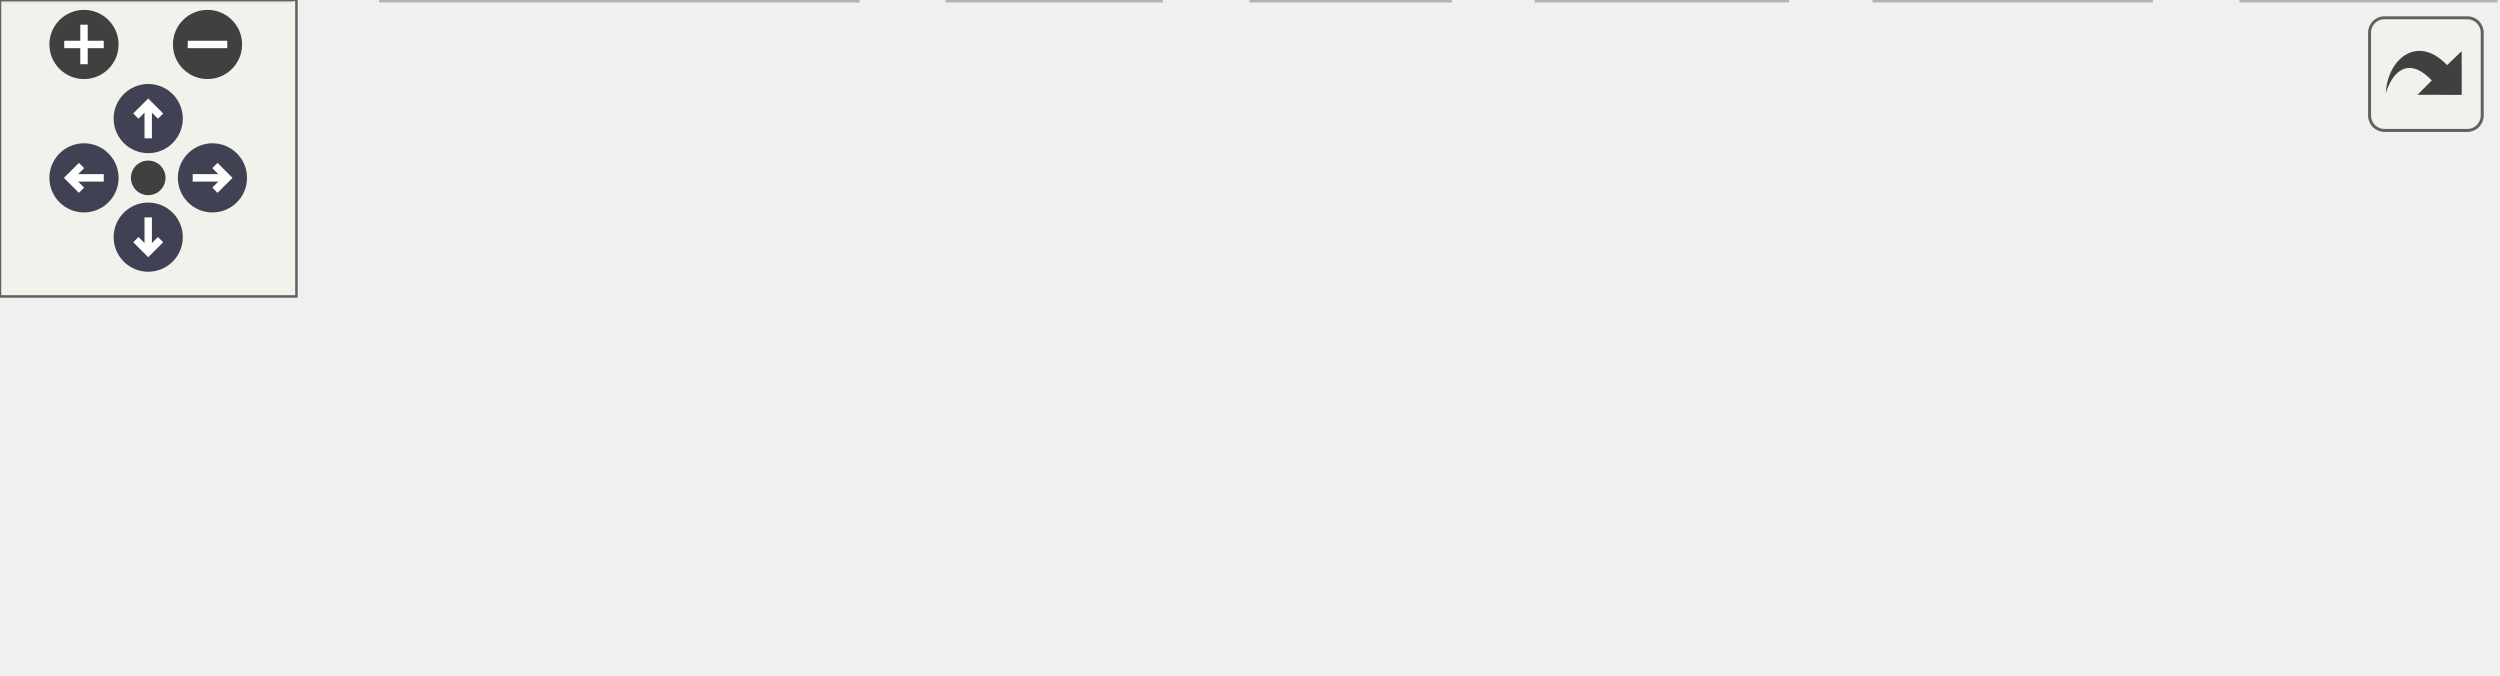
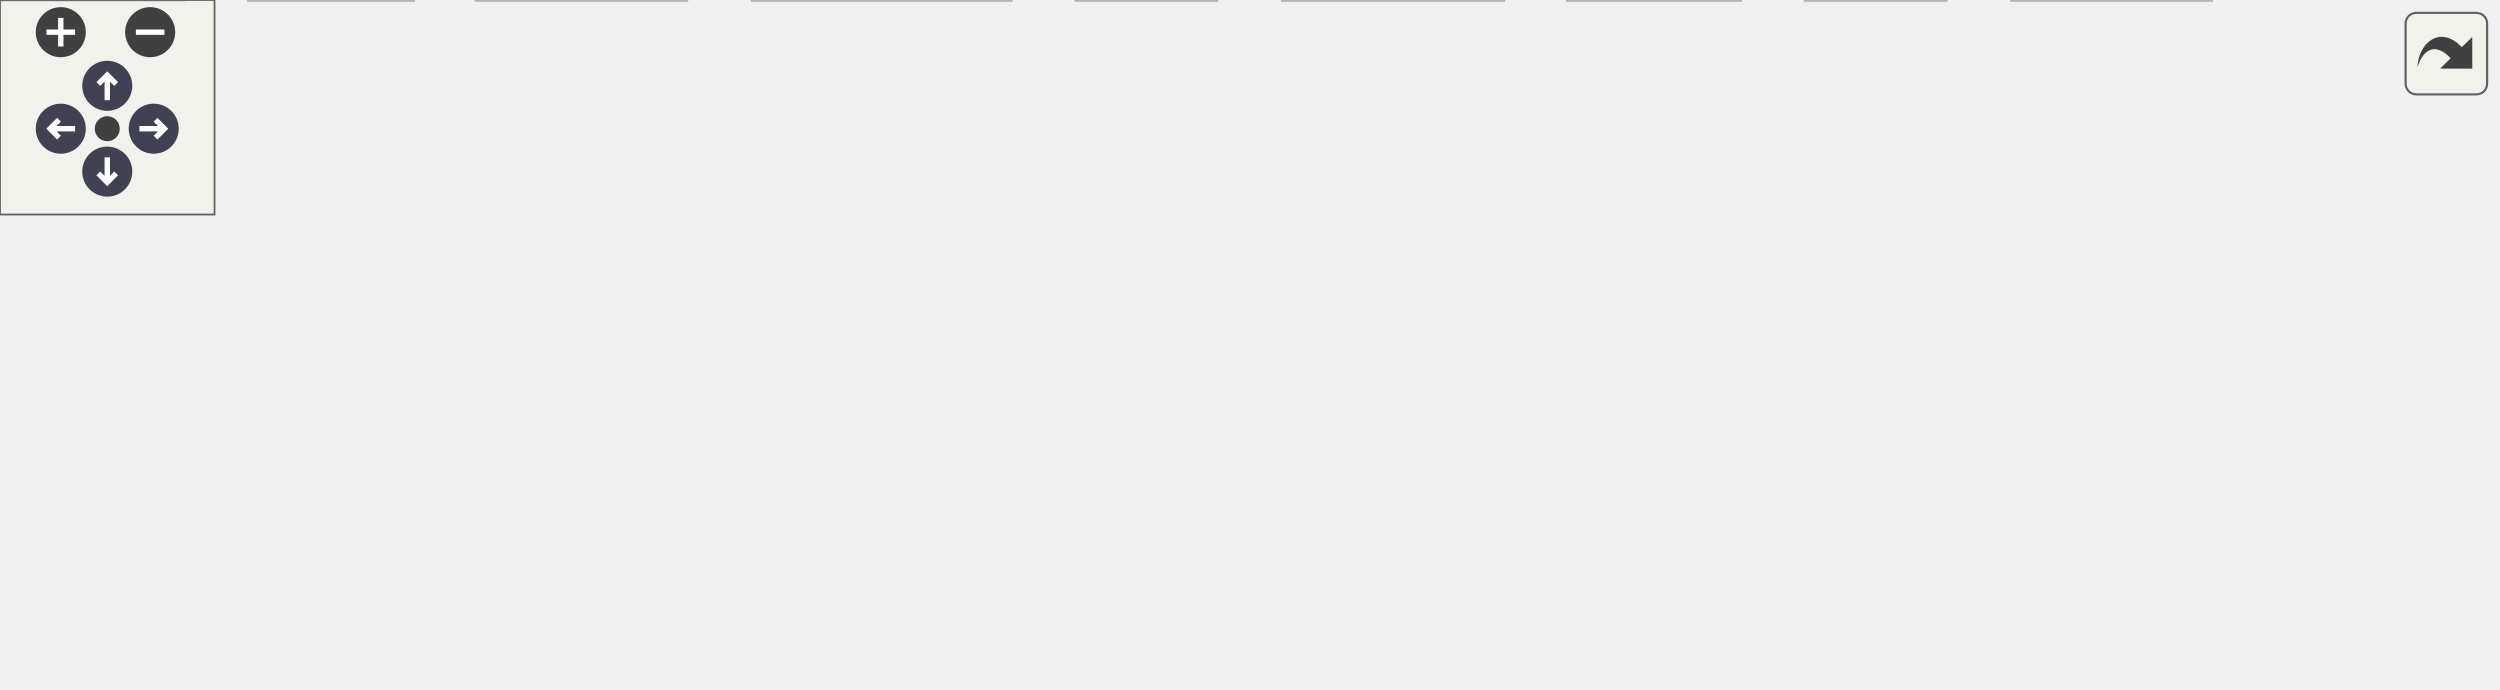
<svg xmlns="http://www.w3.org/2000/svg" xmlns:xlink="http://www.w3.org/1999/xlink" id="main" version="1.1" xml:space="preserve">
  <style type="text/css">
.node, .edge {opacity: 0.7;}
.node.selected, .edge.selected {opacity: 1;}
.edge:hover path { stroke: red; }
.edge:hover polygon { stroke: red; fill: red; }
</style>
  <defs>
    <circle id="rim" cx="0" cy="0" r="7" />
    <circle id="rim2" cx="0" cy="0" r="3.5" />
    <g id="zoomPlus">
      <use xlink:href="#rim" fill="#404040">
        <set attributeName="fill" to="#808080" begin="zoomplus.mouseover" end="zoomplus.mouseout" />
      </use>
      <path d="M-4,0h8M0,-4v8" fill="none" stroke="white" stroke-width="1.5" pointer-events="none" />
    </g>
    <g id="zoomMin">
      <use xlink:href="#rim" fill="#404040">
        <set attributeName="fill" to="#808080" begin="zoomminus.mouseover" end="zoomminus.mouseout" />
      </use>
      <path d="M-4,0h8" fill="none" stroke="white" stroke-width="1.5" pointer-events="none" />
    </g>
    <g id="arrowUp" transform="translate(30 24)">
      <use xlink:href="#rim" />
      <path pointer-events="none" fill="none" stroke="white" stroke-width="1.5" d="M0,-3.0v7 M-2.5,-0.5L0,-3.0L2.5,-0.5" />
    </g>
    <g id="arrowRight" transform="rotate(90) translate(36 -43)">
      <use xlink:href="#rim" />
      <path pointer-events="none" fill="none" stroke="white" stroke-width="1.5" d="M0,-3.0v7 M-2.5,-0.5L0,-3.0L2.5,-0.5" />
    </g>
    <g id="arrowDown" transform="rotate(180) translate(-30 -48)">
      <use xlink:href="#rim" />
      <path pointer-events="none" fill="none" stroke="white" stroke-width="1.5" d="M0,-3.0v7 M-2.5,-0.5L0,-3.0L2.5,-0.5" />
    </g>
    <g id="arrowLeft" transform="rotate(270) translate(-36 17)">
      <use xlink:href="#rim" />
      <path pointer-events="none" fill="none" stroke="white" stroke-width="1.5" d="M0,-3.0v7 M-2.5,-0.5L0,-3.0L2.5,-0.5" />
    </g>
    <g id="resetDef">
      <use xlink:href="#rim2" fill="#404040">
        <set attributeName="fill" to="#808080" begin="reset.mouseover" end="reset.mouseout" />
      </use>
    </g>
  </defs>
  <svg id="graph" class="graph">
    <g id="viewport">
      <g id="Node000001" class="node">
        <g id="a_Node000001">
          <a xlink:title="Unit testai nuosavai Vector klasei (Catch2).">
-             <polygon fill="#999999" stroke="#666666" points="327.88,-76 218.88,-76 218.88,-56 327.88,-56 327.88,-76" />
-             <text xml:space="preserve" text-anchor="middle" x="273.38" y="-62.5" font-family="Helvetica,sans-Serif" font-size="10.00">tests/Vectortests.cpp</text>
+             <polygon fill="#999999" stroke="#666666" points="535.12,-132 426.12,-132 426.12,-112 535.12,-112 535.12,-132" />
+             <text xml:space="preserve" text-anchor="middle" x="480.62" y="-118.5" font-family="Helvetica,sans-Serif" font-size="10.00">tests/Vectortests.cpp</text>
          </a>
        </g>
      </g>
      <g id="Node000002" class="node">
        <g id="a_Node000002">
          <a xlink:title=" ">
-             <polygon fill="#e0e0e0" stroke="#999999" points="58.75,-20 0,-20 0,0 58.75,0 58.75,-20" />
-             <text xml:space="preserve" text-anchor="middle" x="29.38" y="-6.5" font-family="Helvetica,sans-Serif" font-size="10.00">catch.hpp</text>
+             <polygon fill="#e0e0e0" stroke="#999999" points="288,-76 229.25,-76 229.25,-56 288,-56 288,-76" />
+             <text xml:space="preserve" text-anchor="middle" x="258.62" y="-62.5" font-family="Helvetica,sans-Serif" font-size="10.00">catch.hpp</text>
          </a>
        </g>
      </g>
      <g id="edge1_Node000001_Node000002" class="edge">
        <g id="a_edge1_Node000001_Node000002">
          <a xlink:title=" ">
-             <path fill="none" stroke="#63b8ff" d="M229.76,-55.57C190.59,-47.06 131.21,-34.1 70.18,-20.39" />
-             <polygon fill="#63b8ff" stroke="#63b8ff" points="71.18,-17.03 60.65,-18.24 69.64,-23.85 71.18,-17.03" />
+             <path fill="none" stroke="#63b8ff" d="M441.7,-111.53C401.78,-101.82 339.93,-86.78 299.36,-76.91" />
+             <polygon fill="#63b8ff" stroke="#63b8ff" points="300.28,-73.53 289.73,-74.57 298.62,-80.33 300.28,-73.53" />
          </a>
        </g>
      </g>
      <g id="Node000003" class="node">
        <g id="a_Node000003">
-           <a xlink:title=" ">
-             <polygon fill="#e0e0e0" stroke="#999999" points="173.5,-20 77.25,-20 77.25,0 173.5,0 173.5,-20" />
-             <text xml:space="preserve" text-anchor="middle" x="125.38" y="-6.5" font-family="Helvetica,sans-Serif" font-size="10.00">../OOP_3/Vector.h</text>
+           <a xlink:href="_vector_8h.html" target="_top" xlink:title="Nuosava std::vector alternatyva — dinaminis masyvas.">
+             <polygon fill="white" stroke="#666666" points="402.75,-76 306.5,-76 306.5,-56 402.75,-56 402.75,-76" />
+             <text xml:space="preserve" text-anchor="middle" x="354.62" y="-62.5" font-family="Helvetica,sans-Serif" font-size="10.00">../OOP_3/Vector.h</text>
          </a>
        </g>
      </g>
      <g id="edge2_Node000001_Node000003" class="edge">
        <g id="a_edge2_Node000001_Node000003">
          <a xlink:title=" ">
-             <path fill="none" stroke="#63b8ff" d="M247.6,-55.59C223.97,-46.97 188.73,-34.12 162.16,-24.42" />
-             <polygon fill="#63b8ff" stroke="#63b8ff" points="163.37,-21.14 152.78,-21 160.97,-27.71 163.37,-21.14" />
+             <path fill="none" stroke="#63b8ff" d="M458.68,-111.59C438.92,-103.13 409.63,-90.58 387.16,-80.94" />
+             <polygon fill="#63b8ff" stroke="#63b8ff" points="388.71,-77.8 378.13,-77.08 385.95,-84.23 388.71,-77.8" />
+           </a>
+         </g>
+       </g>
+       <g id="Node000008" class="node">
+         <g id="a_Node000008">
+           <a xlink:title=" ">
+             <polygon fill="#e0e0e0" stroke="#999999" points="618.5,-20 562.75,-20 562.75,0 618.5,0 618.5,-20" />
+             <text xml:space="preserve" text-anchor="middle" x="590.62" y="-6.5" font-family="Helvetica,sans-Serif" font-size="10.00">algorithm</text>
+           </a>
+         </g>
+       </g>
+       <g id="edge15_Node000001_Node000008" class="edge">
+         <g id="a_edge15_Node000001_Node000008">
+           <a xlink:title=" ">
+             <path fill="none" stroke="#63b8ff" d="M470.34,-111.55C457.19,-98.32 437.59,-73.88 450.62,-56 456.77,-47.57 512.09,-31.58 551.32,-21.1" />
+             <polygon fill="#63b8ff" stroke="#63b8ff" points="552.16,-24.5 560.94,-18.56 550.37,-17.73 552.16,-24.5" />
+           </a>
+         </g>
+       </g>
+       <g id="Node000013" class="node">
+         <g id="a_Node000013">
+           <a xlink:title=" ">
+             <polygon fill="#e0e0e0" stroke="#999999" points="502.12,-76 459.12,-76 459.12,-56 502.12,-56 502.12,-76" />
+             <text xml:space="preserve" text-anchor="middle" x="480.62" y="-62.5" font-family="Helvetica,sans-Serif" font-size="10.00">vector</text>
+           </a>
+         </g>
+       </g>
+       <g id="edge12_Node000001_Node000013" class="edge">
+         <g id="a_edge12_Node000001_Node000013">
+           <a xlink:title=" ">
+             <path fill="none" stroke="#63b8ff" d="M480.62,-111.59C480.62,-105.01 480.62,-95.96 480.62,-87.73" />
+             <polygon fill="#63b8ff" stroke="#63b8ff" points="484.13,-87.81 480.63,-77.81 477.13,-87.81 484.13,-87.81" />
+           </a>
+         </g>
+       </g>
+       <g id="Node000014" class="node">
+         <g id="a_Node000014">
+           <a xlink:title=" ">
+             <polygon fill="#e0e0e0" stroke="#999999" points="560.62,-76 520.62,-76 520.62,-56 560.62,-56 560.62,-76" />
+             <text xml:space="preserve" text-anchor="middle" x="540.62" y="-62.5" font-family="Helvetica,sans-Serif" font-size="10.00">string</text>
+           </a>
+         </g>
+       </g>
+       <g id="edge13_Node000001_Node000014" class="edge">
+         <g id="a_edge13_Node000001_Node000014">
+           <a xlink:title=" ">
+             <path fill="none" stroke="#63b8ff" d="M491.08,-111.59C499.59,-103.93 511.84,-92.91 522.02,-83.75" />
+             <polygon fill="#63b8ff" stroke="#63b8ff" points="524.08,-86.6 529.17,-77.31 519.39,-81.4 524.08,-86.6" />
+           </a>
+         </g>
+       </g>
+       <g id="Node000015" class="node">
+         <g id="a_Node000015">
+           <a xlink:title=" ">
+             <polygon fill="#e0e0e0" stroke="#999999" points="628.88,-76 578.38,-76 578.38,-56 628.88,-56 628.88,-76" />
+             <text xml:space="preserve" text-anchor="middle" x="603.62" y="-62.5" font-family="Helvetica,sans-Serif" font-size="10.00">numeric</text>
+           </a>
+         </g>
+       </g>
+       <g id="edge14_Node000001_Node000015" class="edge">
+         <g id="a_edge14_Node000001_Node000015">
+           <a xlink:title=" ">
+             <path fill="none" stroke="#63b8ff" d="M502.05,-111.59C521.25,-103.17 549.67,-90.69 571.57,-81.07" />
+             <polygon fill="#63b8ff" stroke="#63b8ff" points="572.9,-84.31 580.65,-77.09 570.08,-77.9 572.9,-84.31" />
+           </a>
+         </g>
+       </g>
+       <g id="Node000016" class="node">
+         <g id="a_Node000016">
+           <a xlink:title=" ">
+             <polygon fill="#e0e0e0" stroke="#999999" points="698.25,-76 647,-76 647,-56 698.25,-56 698.25,-76" />
+             <text xml:space="preserve" text-anchor="middle" x="672.62" y="-62.5" font-family="Helvetica,sans-Serif" font-size="10.00">sstream</text>
+           </a>
+         </g>
+       </g>
+       <g id="edge16_Node000001_Node000016" class="edge">
+         <g id="a_edge16_Node000001_Node000016">
+           <a xlink:title=" ">
+             <path fill="none" stroke="#63b8ff" d="M514.07,-111.59C548.1,-102.02 600.7,-87.23 635.87,-77.34" />
+             <polygon fill="#63b8ff" stroke="#63b8ff" points="636.5,-80.8 645.18,-74.72 634.61,-74.06 636.5,-80.8" />
          </a>
        </g>
      </g>
      <g id="Node000004" class="node">
        <g id="a_Node000004">
          <a xlink:title=" ">
-             <polygon fill="#e0e0e0" stroke="#999999" points="234.88,-20 191.88,-20 191.88,0 234.88,0 234.88,-20" />
-             <text xml:space="preserve" text-anchor="middle" x="213.38" y="-6.5" font-family="Helvetica,sans-Serif" font-size="10.00">vector</text>
-           </a>
-         </g>
-       </g>
-       <g id="edge3_Node000001_Node000004" class="edge">
-         <g id="a_edge3_Node000001_Node000004">
-           <a xlink:title=" ">
-             <path fill="none" stroke="#63b8ff" d="M262.92,-55.59C254.41,-47.93 242.16,-36.91 231.98,-27.75" />
-             <polygon fill="#63b8ff" stroke="#63b8ff" points="234.61,-25.4 224.83,-21.31 229.92,-30.6 234.61,-25.4" />
+             <polygon fill="#e0e0e0" stroke="#999999" points="51.25,-20 0,-20 0,0 51.25,0 51.25,-20" />
+             <text xml:space="preserve" text-anchor="middle" x="25.62" y="-6.5" font-family="Helvetica,sans-Serif" font-size="10.00">memory</text>
+           </a>
+         </g>
+       </g>
+       <g id="edge3_Node000003_Node000004" class="edge">
+         <g id="a_edge3_Node000003_Node000004">
+           <a xlink:title=" ">
+             <path fill="none" stroke="#63b8ff" d="M306.21,-57.48C302.96,-56.98 299.75,-56.48 296.62,-56 195.24,-40.4 166.47,-41.17 62.53,-20.21" />
+             <polygon fill="#63b8ff" stroke="#63b8ff" points="63.53,-16.84 53.03,-18.28 62.13,-23.7 63.53,-16.84" />
          </a>
        </g>
      </g>
      <g id="Node000005" class="node">
        <g id="a_Node000005">
          <a xlink:title=" ">
-             <polygon fill="#e0e0e0" stroke="#999999" points="293.38,-20 253.38,-20 253.38,0 293.38,0 293.38,-20" />
-             <text xml:space="preserve" text-anchor="middle" x="273.38" y="-6.5" font-family="Helvetica,sans-Serif" font-size="10.00">string</text>
-           </a>
-         </g>
-       </g>
-       <g id="edge4_Node000001_Node000005" class="edge">
-         <g id="a_edge4_Node000001_Node000005">
-           <a xlink:title=" ">
-             <path fill="none" stroke="#63b8ff" d="M273.38,-55.59C273.38,-49.01 273.38,-39.96 273.38,-31.73" />
-             <polygon fill="#63b8ff" stroke="#63b8ff" points="276.88,-31.81 273.38,-21.81 269.88,-31.81 276.88,-31.81" />
+             <polygon fill="#e0e0e0" stroke="#999999" points="115.62,-20 69.62,-20 69.62,0 115.62,0 115.62,-20" />
+             <text xml:space="preserve" text-anchor="middle" x="92.62" y="-6.5" font-family="Helvetica,sans-Serif" font-size="10.00">iterator</text>
+           </a>
+         </g>
+       </g>
+       <g id="edge4_Node000003_Node000005" class="edge">
+         <g id="a_edge4_Node000003_Node000005">
+           <a xlink:title=" ">
+             <path fill="none" stroke="#63b8ff" d="M306.36,-56.73C262.03,-48.87 194.28,-36.21 126.81,-20.37" />
+             <polygon fill="#63b8ff" stroke="#63b8ff" points="128,-17.06 117.46,-18.16 126.38,-23.87 128,-17.06" />
          </a>
        </g>
      </g>
      <g id="Node000006" class="node">
        <g id="a_Node000006">
          <a xlink:title=" ">
-             <polygon fill="#e0e0e0" stroke="#999999" points="361.62,-20 311.12,-20 311.12,0 361.62,0 361.62,-20" />
-             <text xml:space="preserve" text-anchor="middle" x="336.38" y="-6.5" font-family="Helvetica,sans-Serif" font-size="10.00">numeric</text>
-           </a>
-         </g>
-       </g>
-       <g id="edge5_Node000001_Node000006" class="edge">
-         <g id="a_edge5_Node000001_Node000006">
-           <a xlink:title=" ">
-             <path fill="none" stroke="#63b8ff" d="M284.35,-55.59C293.29,-47.93 306.15,-36.91 316.84,-27.75" />
-             <polygon fill="#63b8ff" stroke="#63b8ff" points="319.06,-30.45 324.38,-21.28 314.51,-25.13 319.06,-30.45" />
+             <polygon fill="#e0e0e0" stroke="#999999" points="192,-20 133.25,-20 133.25,0 192,0 192,-20" />
+             <text xml:space="preserve" text-anchor="middle" x="162.62" y="-6.5" font-family="Helvetica,sans-Serif" font-size="10.00">stdexcept</text>
+           </a>
+         </g>
+       </g>
+       <g id="edge5_Node000003_Node000006" class="edge">
+         <g id="a_edge5_Node000003_Node000006">
+           <a xlink:title=" ">
+             <path fill="none" stroke="#63b8ff" d="M321.18,-55.59C288.32,-46.35 238.13,-32.23 203.04,-22.37" />
+             <polygon fill="#63b8ff" stroke="#63b8ff" points="204.26,-19.07 193.68,-19.73 202.36,-25.81 204.26,-19.07" />
          </a>
        </g>
      </g>
      <g id="Node000007" class="node">
        <g id="a_Node000007">
          <a xlink:title=" ">
-             <polygon fill="#e0e0e0" stroke="#999999" points="435.25,-20 379.5,-20 379.5,0 435.25,0 435.25,-20" />
-             <text xml:space="preserve" text-anchor="middle" x="407.38" y="-6.5" font-family="Helvetica,sans-Serif" font-size="10.00">algorithm</text>
-           </a>
-         </g>
-       </g>
-       <g id="edge6_Node000001_Node000007" class="edge">
-         <g id="a_edge6_Node000001_Node000007">
-           <a xlink:title=" ">
-             <path fill="none" stroke="#63b8ff" d="M296.72,-55.59C317.91,-47.05 349.44,-34.35 373.43,-24.68" />
-             <polygon fill="#63b8ff" stroke="#63b8ff" points="374.48,-28.03 382.45,-21.05 371.86,-21.54 374.48,-28.03" />
-           </a>
-         </g>
-       </g>
-       <g id="Node000008" class="node">
-         <g id="a_Node000008">
-           <a xlink:title=" ">
-             <polygon fill="#e0e0e0" stroke="#999999" points="505,-20 453.75,-20 453.75,0 505,0 505,-20" />
-             <text xml:space="preserve" text-anchor="middle" x="479.38" y="-6.5" font-family="Helvetica,sans-Serif" font-size="10.00">sstream</text>
-           </a>
-         </g>
-       </g>
-       <g id="edge7_Node000001_Node000008" class="edge">
-         <g id="a_edge7_Node000001_Node000008">
-           <a xlink:title=" ">
-             <path fill="none" stroke="#63b8ff" d="M309.26,-55.59C346.55,-45.82 404.64,-30.59 442.35,-20.7" />
-             <polygon fill="#63b8ff" stroke="#63b8ff" points="443.11,-24.13 451.89,-18.2 441.33,-17.35 443.11,-24.13" />
+             <polygon fill="#e0e0e0" stroke="#999999" points="282.75,-20 210.5,-20 210.5,0 282.75,0 282.75,-20" />
+             <text xml:space="preserve" text-anchor="middle" x="246.62" y="-6.5" font-family="Helvetica,sans-Serif" font-size="10.00">initializer_list</text>
+           </a>
+         </g>
+       </g>
+       <g id="edge6_Node000003_Node000007" class="edge">
+         <g id="a_edge6_Node000003_Node000007">
+           <a xlink:title=" ">
+             <path fill="none" stroke="#63b8ff" d="M335.81,-55.59C319.27,-47.32 294.91,-35.14 275.83,-25.6" />
+             <polygon fill="#63b8ff" stroke="#63b8ff" points="277.45,-22.5 266.94,-21.16 274.32,-28.76 277.45,-22.5" />
+           </a>
+         </g>
+       </g>
+       <g id="edge7_Node000003_Node000008" class="edge">
+         <g id="a_edge7_Node000003_Node000008">
+           <a xlink:title=" ">
+             <path fill="none" stroke="#63b8ff" d="M397.37,-55.54C435.34,-47.1 492.62,-34.24 551.37,-20.5" />
+             <polygon fill="#63b8ff" stroke="#63b8ff" points="551.94,-23.96 560.88,-18.27 550.35,-17.15 551.94,-23.96" />
+           </a>
+         </g>
+       </g>
+       <g id="Node000009" class="node">
+         <g id="a_Node000009">
+           <a xlink:title=" ">
+             <polygon fill="#e0e0e0" stroke="#999999" points="340.25,-20 301,-20 301,0 340.25,0 340.25,-20" />
+             <text xml:space="preserve" text-anchor="middle" x="320.62" y="-6.5" font-family="Helvetica,sans-Serif" font-size="10.00">utility</text>
+           </a>
+         </g>
+       </g>
+       <g id="edge8_Node000003_Node000009" class="edge">
+         <g id="a_edge8_Node000003_Node000009">
+           <a xlink:title=" ">
+             <path fill="none" stroke="#63b8ff" d="M348.7,-55.59C344.27,-48.55 338.05,-38.67 332.59,-30" />
+             <polygon fill="#63b8ff" stroke="#63b8ff" points="335.58,-28.18 327.29,-21.58 329.65,-31.91 335.58,-28.18" />
+           </a>
+         </g>
+       </g>
+       <g id="Node000010" class="node">
+         <g id="a_Node000010">
+           <a xlink:title=" ">
+             <polygon fill="#e0e0e0" stroke="#999999" points="420.5,-20 358.75,-20 358.75,0 420.5,0 420.5,-20" />
+             <text xml:space="preserve" text-anchor="middle" x="389.62" y="-6.5" font-family="Helvetica,sans-Serif" font-size="10.00">type_traits</text>
+           </a>
+         </g>
+       </g>
+       <g id="edge9_Node000003_Node000010" class="edge">
+         <g id="a_edge9_Node000003_Node000010">
+           <a xlink:title=" ">
+             <path fill="none" stroke="#63b8ff" d="M360.72,-55.59C365.34,-48.47 371.83,-38.45 377.49,-29.72" />
+             <polygon fill="#63b8ff" stroke="#63b8ff" points="380.27,-31.86 382.78,-21.57 374.4,-28.06 380.27,-31.86" />
+           </a>
+         </g>
+       </g>
+       <g id="Node000011" class="node">
+         <g id="a_Node000011">
+           <a xlink:title=" ">
+             <polygon fill="#e0e0e0" stroke="#999999" points="486.75,-20 438.5,-20 438.5,0 486.75,0 486.75,-20" />
+             <text xml:space="preserve" text-anchor="middle" x="462.62" y="-6.5" font-family="Helvetica,sans-Serif" font-size="10.00">cstddef</text>
+           </a>
+         </g>
+       </g>
+       <g id="edge10_Node000003_Node000011" class="edge">
+         <g id="a_edge10_Node000003_Node000011">
+           <a xlink:title=" ">
+             <path fill="none" stroke="#63b8ff" d="M373.44,-55.59C389.98,-47.32 414.34,-35.14 433.42,-25.6" />
+             <polygon fill="#63b8ff" stroke="#63b8ff" points="434.93,-28.76 442.31,-21.16 431.8,-22.5 434.93,-28.76" />
+           </a>
+         </g>
+       </g>
+       <g id="Node000012" class="node">
+         <g id="a_Node000012">
+           <a xlink:title=" ">
+             <polygon fill="#e0e0e0" stroke="#999999" points="544.25,-20 505,-20 505,0 544.25,0 544.25,-20" />
+             <text xml:space="preserve" text-anchor="middle" x="524.62" y="-6.5" font-family="Helvetica,sans-Serif" font-size="10.00">limits</text>
+           </a>
+         </g>
+       </g>
+       <g id="edge11_Node000003_Node000012" class="edge">
+         <g id="a_edge11_Node000003_Node000012">
+           <a xlink:title=" ">
+             <path fill="none" stroke="#63b8ff" d="M384.24,-55.59C415.08,-45.8 463.15,-30.53 494.26,-20.64" />
+             <polygon fill="#63b8ff" stroke="#63b8ff" points="494.98,-24.09 503.45,-17.73 492.86,-17.42 494.98,-24.09" />
          </a>
        </g>
      </g>
    </g>
  </svg>
  <g id="navigator" transform="translate(0 0)" fill="#404254">
    <rect fill="#f2f5e9" fill-opacity="0.5" stroke="#606060" stroke-width=".5" x="0" y="0" width="60" height="60" />
    <use id="zoomplus" xlink:href="#zoomPlus" x="17" y="9" />
    <use id="zoomminus" xlink:href="#zoomMin" x="42" y="9" />
    <use id="reset" xlink:href="#resetDef" x="30" y="36" />
    <use id="arrowup" xlink:href="#arrowUp" x="0" y="0" />
    <use id="arrowright" xlink:href="#arrowRight" x="0" y="0" />
    <use id="arrowdown" xlink:href="#arrowDown" x="0" y="0" />
    <use id="arrowleft" xlink:href="#arrowLeft" x="0" y="0" />
  </g>
  <svg viewBox="0 0 15 15" width="100%" height="30px" preserveAspectRatio="xMaxYMin meet">
    <g id="arrow_out" transform="scale(0.3 0.3)">
      <a xlink:href="_vectortests_8cpp__incl_org.svg" target="_base">
        <rect id="button" ry="5" rx="5" y="6" x="6" height="38" width="38" fill="#f2f5e9" fill-opacity="0.5" stroke="#606060" stroke-width="1.0" />
        <path id="arrow" d="M 11.5,31.437 C 11.94,20.098 22.043,11.323 32.159,21.979 L 37.069,17.246 C 37.069,17.246 37.088,32 37.088,32 L 22.16,31.978 C 22.16,31.978 26.998,27.14 26.998,27.14 C 18.529,18.264 13.292,25.23 11.5,31.437 z" style="fill:#404040;" />
      </a>
    </g>
  </svg>
  <style type="text/css">

[data-mouse-over-selected='false'] { opacity: 0.7; }
[data-mouse-over-selected='true']  { opacity: 1.0; }

</style>
</svg>
